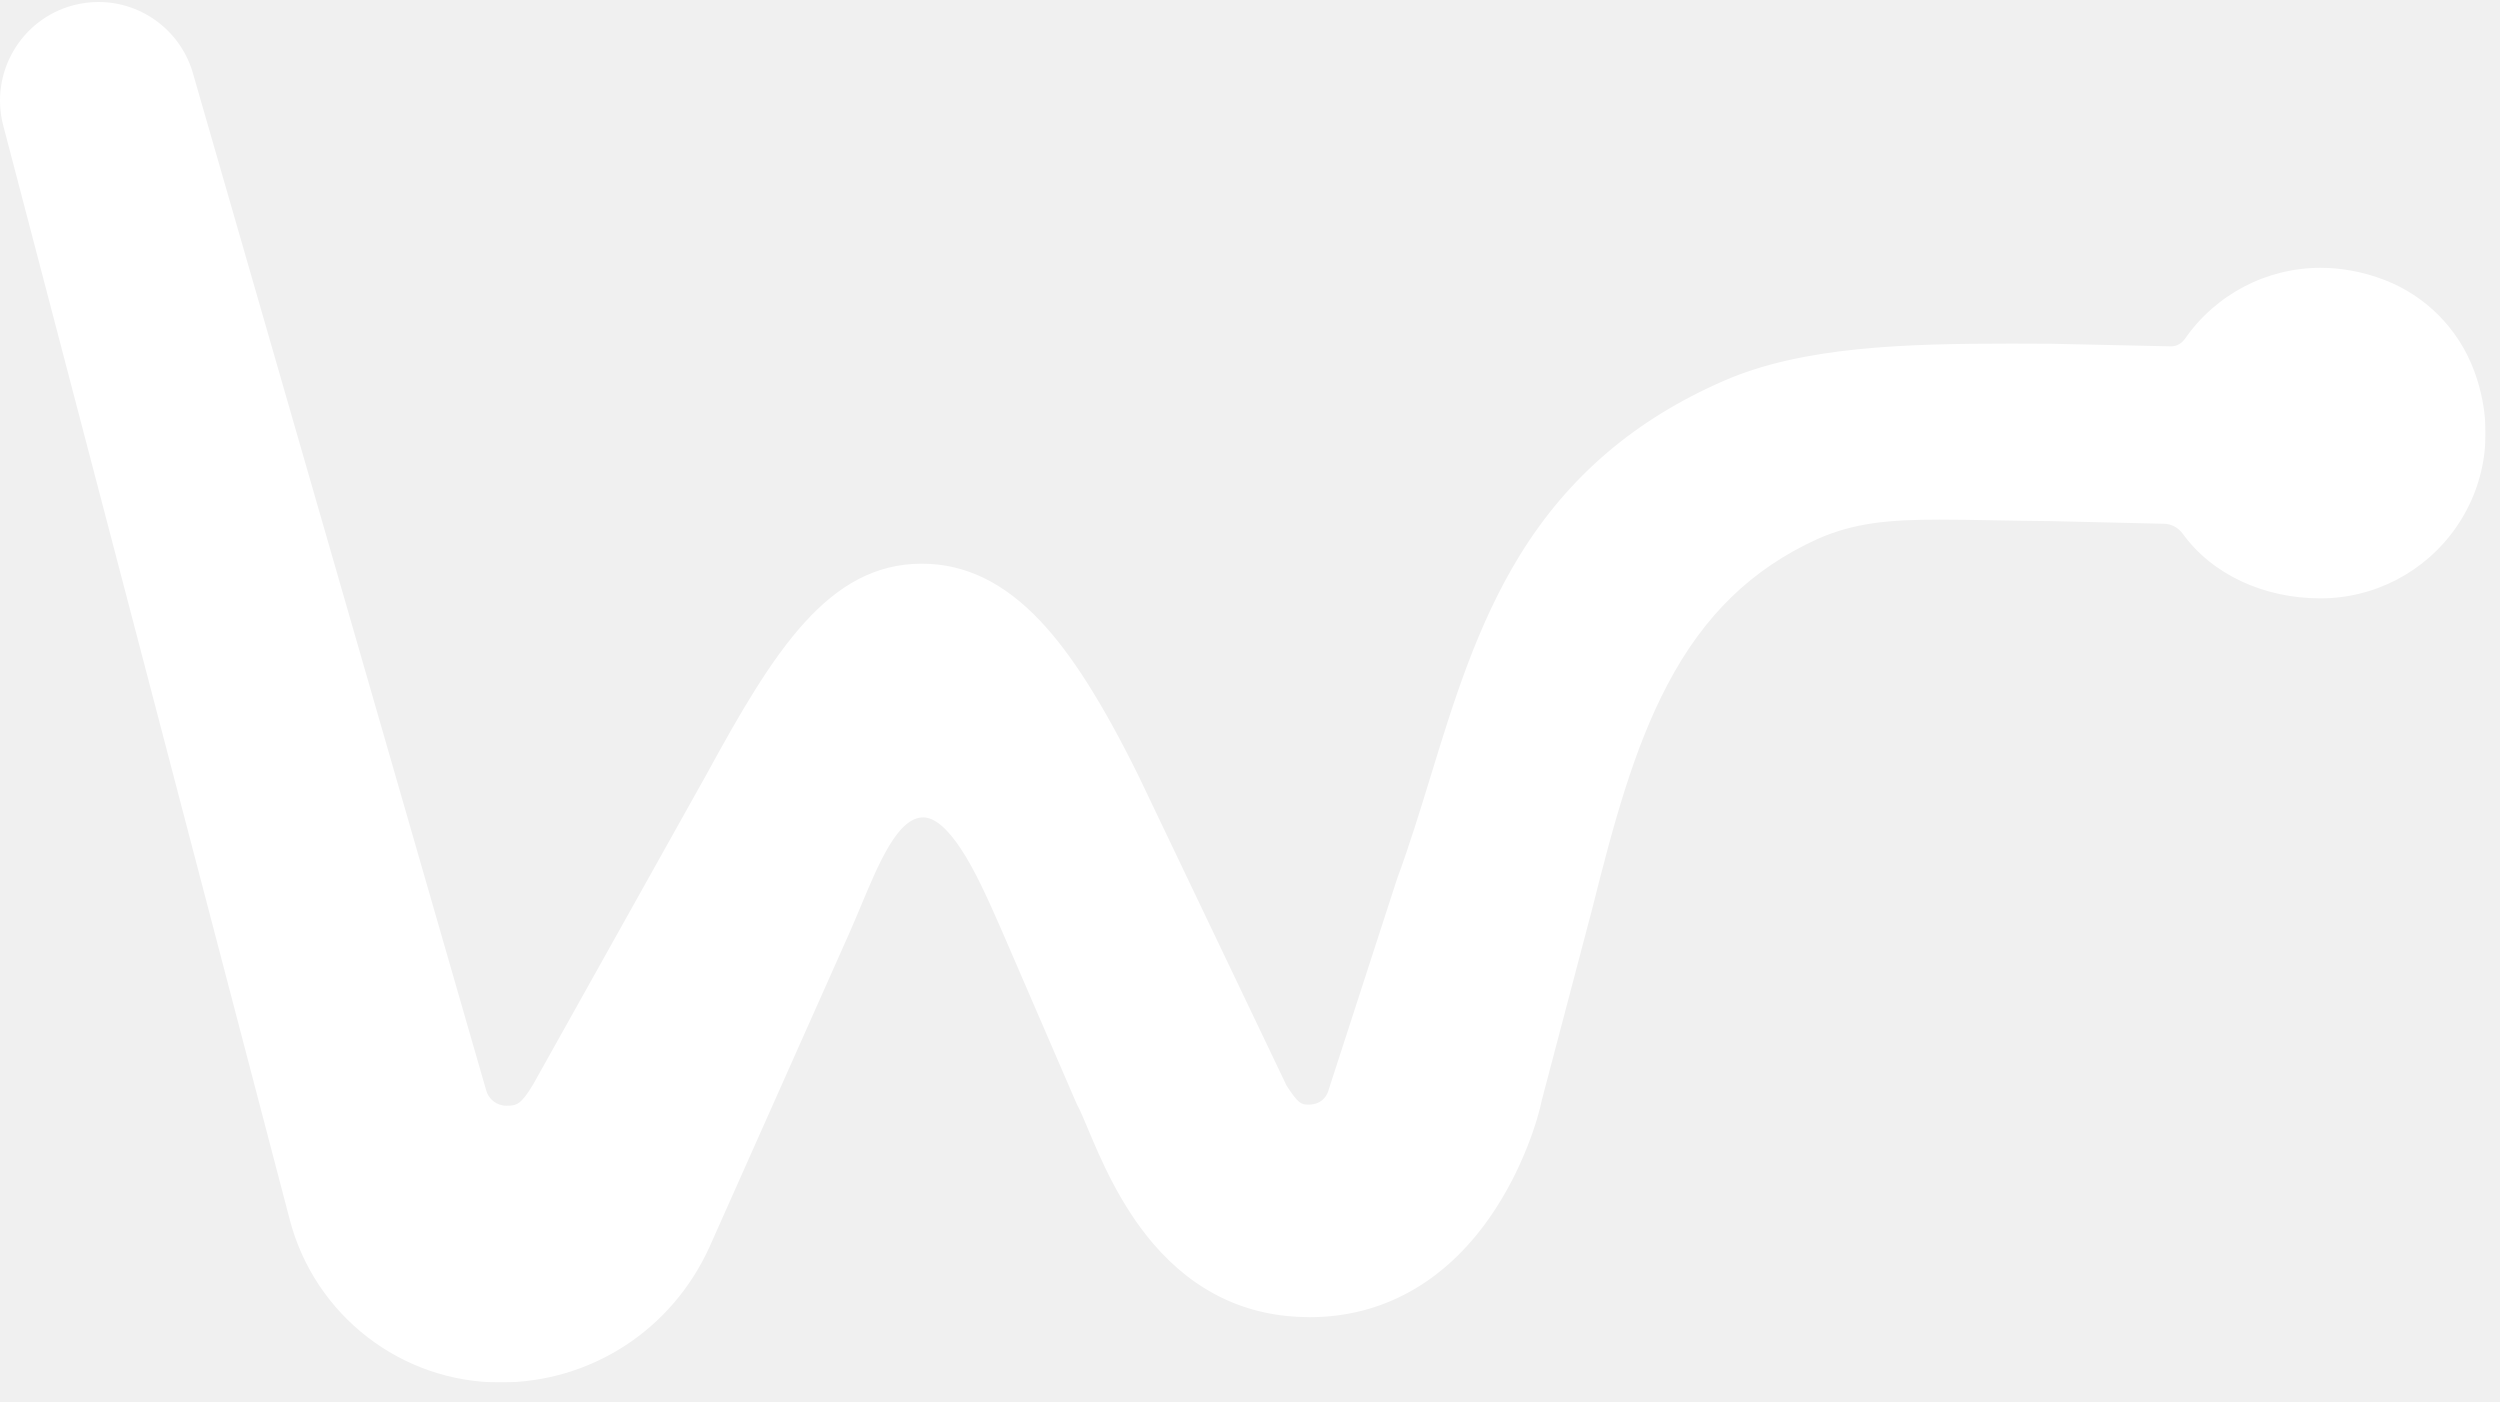
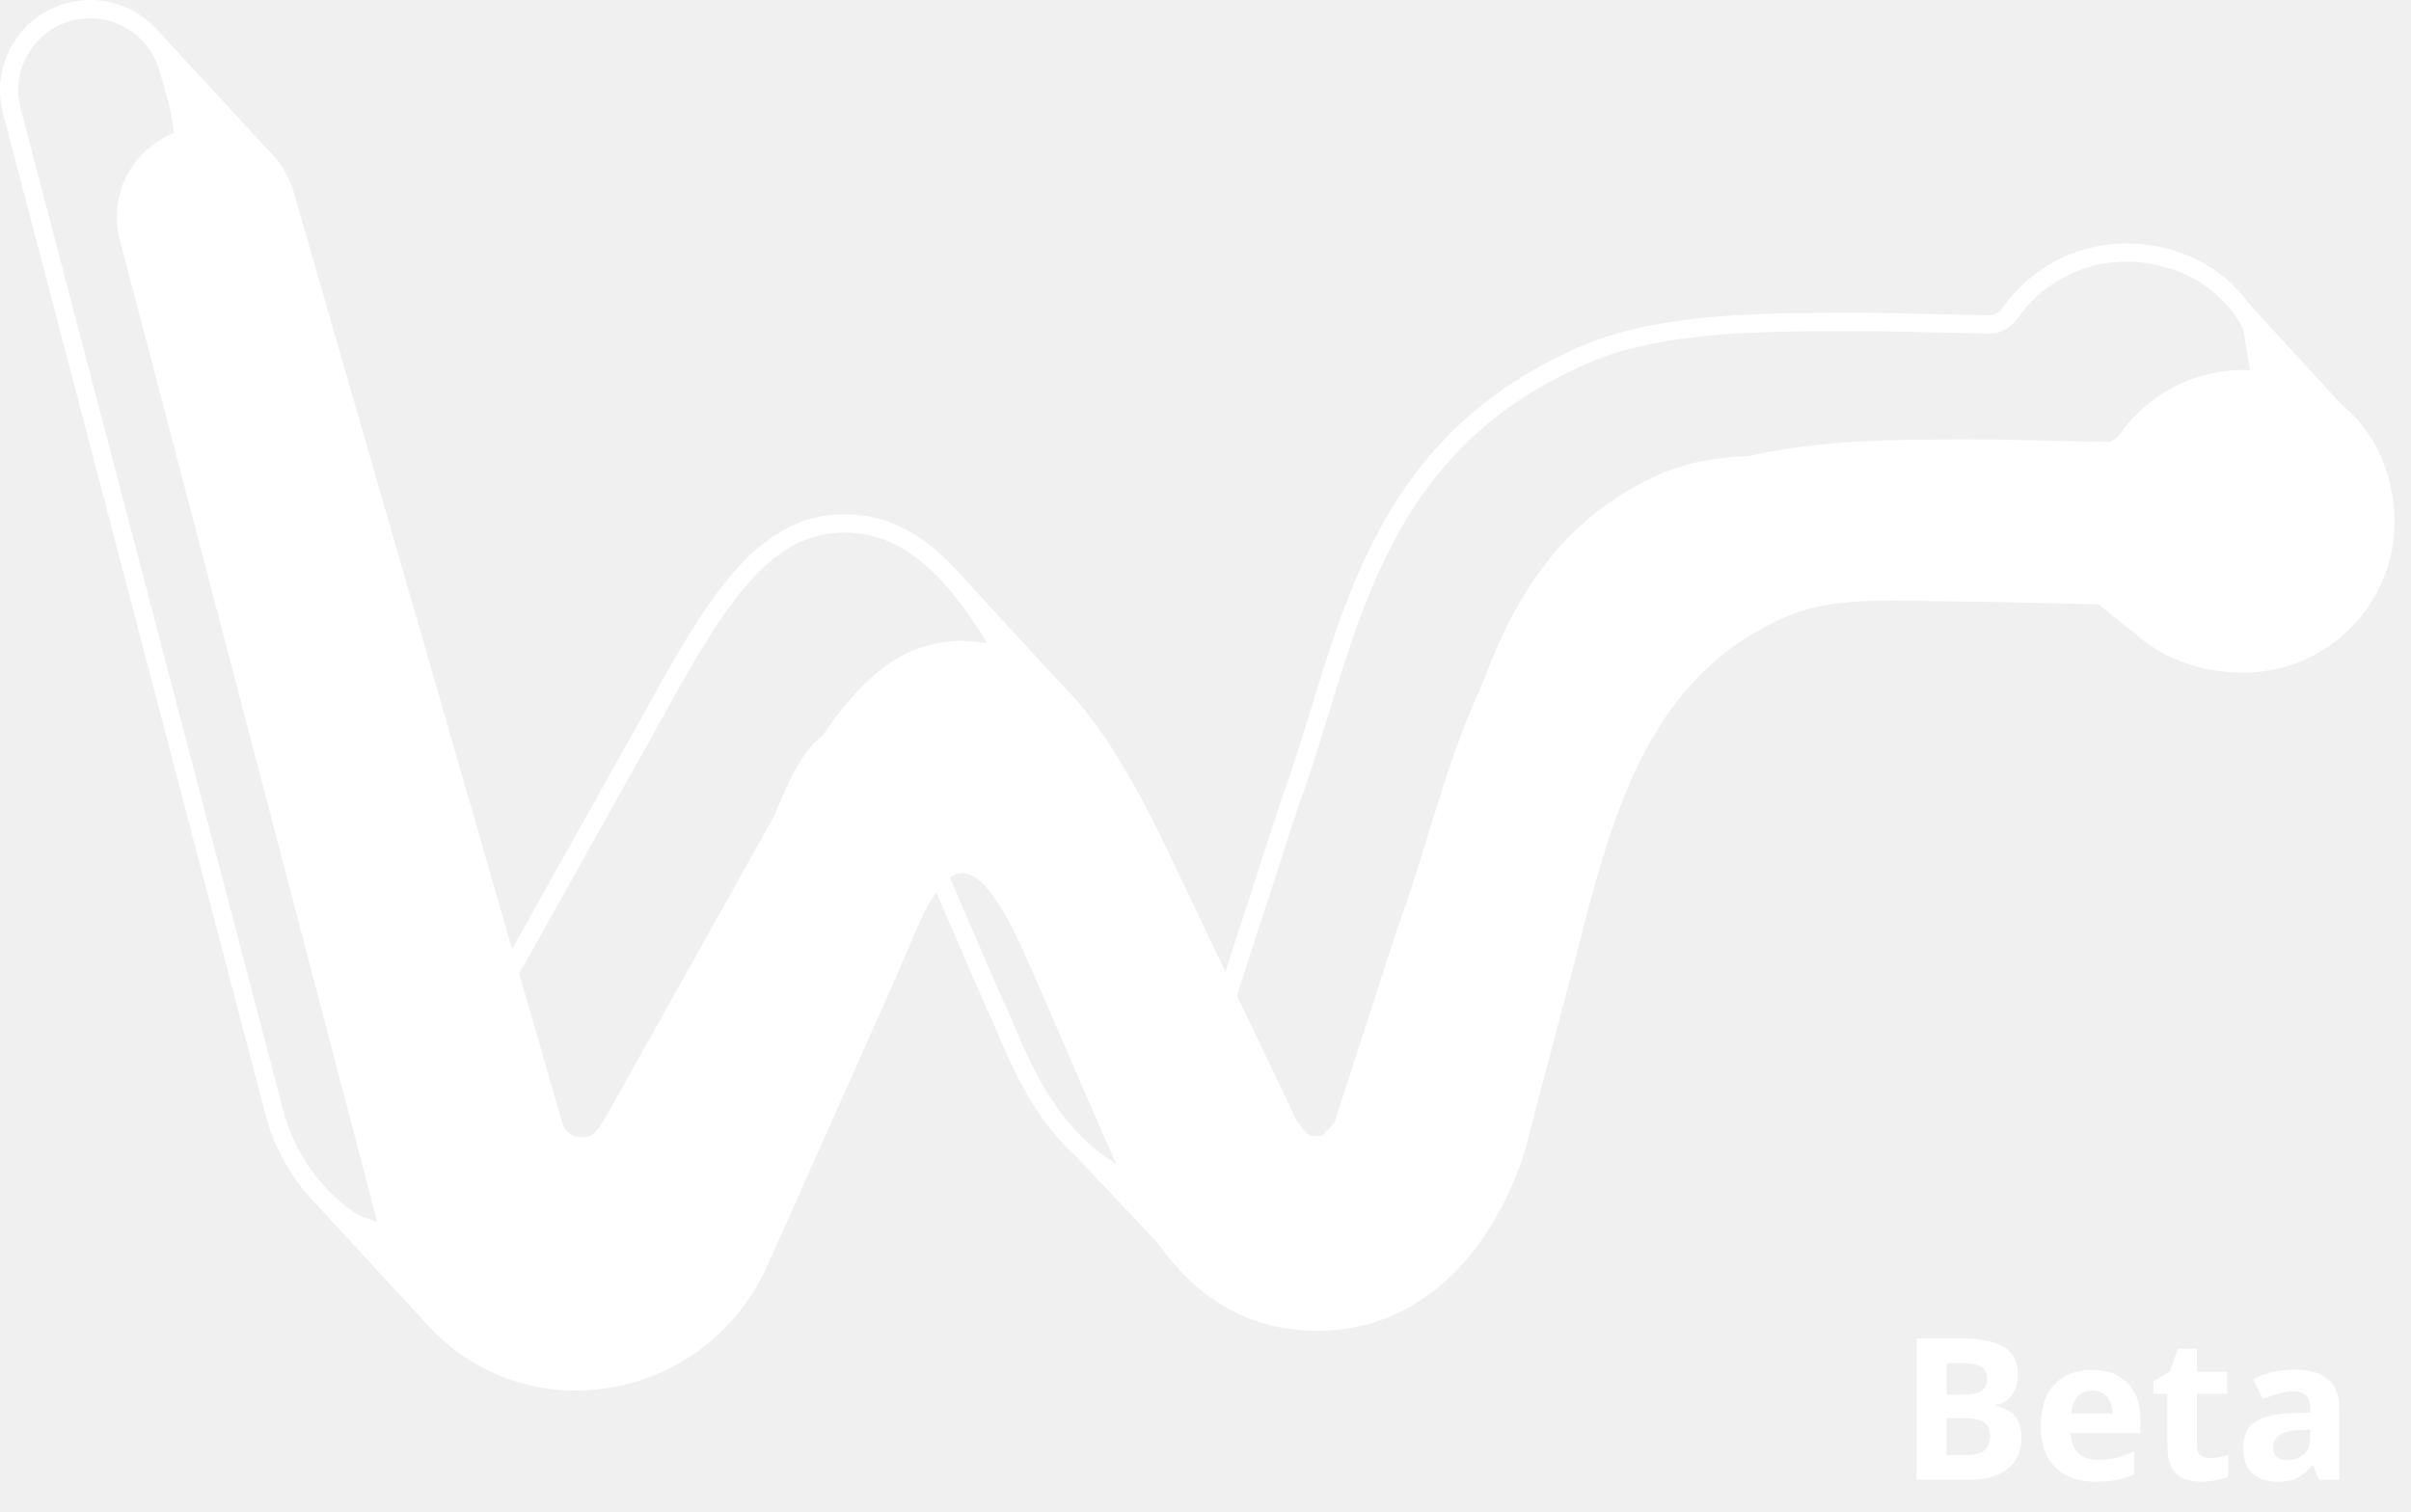
- <svg xmlns="http://www.w3.org/2000/svg" xmlns:xlink="http://www.w3.org/1999/xlink" width="91px" height="51px" viewBox="0 0 91 51" version="1.1">
+ <svg xmlns="http://www.w3.org/2000/svg" xmlns:xlink="http://www.w3.org/1999/xlink" width="134px" height="84px" viewBox="0 0 134 84" version="1.1">
  <defs>
-     <polygon id="path-1" points="90.475 50.27 9.26519078e-06 50.27 9.26519078e-06 0.02 90.475 0.02" />
+     <path d="M125.64,21.435 C125.64,20.436 125.456,19.418 125.083,18.42 C124.34,16.436 122.785,14.866 120.816,14.112 C119.804,13.724 118.77,13.528 117.741,13.528 C115.159,13.528 112.735,14.796 111.256,16.92 C110.993,17.298 110.577,17.524 110.142,17.525 L104.003,17.392 C103.319,17.389 102.65,17.386 101.995,17.386 C96.624,17.386 91.479,17.527 87.561,19.233 C77.663,23.543 75.239,31.437 72.895,39.072 C72.367,40.792 71.821,42.571 71.199,44.254 L71.195,44.263 L67.713,54.989 L67.708,55.007 L67.704,55.021 C67.675,55.133 67.381,56.115 66.195,56.115 C65.511,56.115 65.236,55.798 64.641,54.896 L57.068,39.063 C53.956,32.774 50.969,28.586 46.502,28.586 C44.443,28.586 42.678,29.47 40.947,31.369 C39.346,33.125 37.815,35.688 36.012,38.991 L27.137,54.851 C26.448,55.988 26.101,56.171 25.344,56.171 C24.629,56.171 24.003,55.687 23.822,54.996 L8.921,3.358 C8.4,1.381 6.611,0 4.569,0 C4.184,0 3.799,0.05 3.424,0.149 C2.26,0.454 1.285,1.194 0.678,2.233 C0.071,3.272 -0.095,4.486 0.21,5.65 L14.804,61.338 C16.023,65.99 20.232,69.239 25.039,69.239 C27.194,69.239 29.282,68.627 31.077,67.47 C32.879,66.309 34.311,64.647 35.22,62.658 L42.31,46.757 C42.523,46.279 42.731,45.783 42.932,45.303 C43.97,42.824 44.951,40.482 46.574,40.482 C48.364,40.482 49.846,43.84 50.929,46.291 L51.096,46.669 L54.858,55.371 L54.871,55.393 C55.019,55.659 55.207,56.106 55.424,56.623 C56.688,59.629 59.319,65.885 66.201,65.915 L66.25,65.915 C69.763,65.915 72.792,64.237 75.009,61.062 C76.685,58.664 77.434,56.08 77.589,55.257 L80.158,45.509 C82.447,36.388 84.63,29.676 91.908,26.36 C93.875,25.492 95.691,25.328 98.353,25.328 C99.165,25.328 100.039,25.344 101.052,25.362 C101.926,25.377 102.918,25.395 103.988,25.404 L109.757,25.537 C110.296,25.537 110.812,25.807 111.139,26.259 C112.531,28.185 115,29.335 117.741,29.335 C120.331,29.335 122.76,28.062 124.238,25.93 C125.167,24.59 125.64,23.037 125.64,21.435 L125.64,21.435 L125.64,21.435 Z" id="path-1" />
  </defs>
  <g id="Way" stroke="none" stroke-width="1" fill="none" fill-rule="evenodd">
-     <g id="Search-(Concept-2)" transform="translate(-33, -57)">
-       <g id="logo" transform="translate(33, 57)">
+     <g id="Home-(Concept-2)" transform="translate(-28, -32)">
+       <g id="Group-2" transform="translate(28, 32)">
        <g id="Page-1">
-           <path d="M18.214,49.959 C14.778,49.959 11.77,47.635 10.899,44.308 L0.468,4.476 C0.018,2.758 1.049,0.993 2.766,0.542 C3.034,0.472 3.309,0.436 3.584,0.436 C5.043,0.436 6.322,1.423 6.694,2.837 L17.344,39.772 C17.473,40.266 17.92,40.612 18.431,40.612 C18.973,40.612 19.221,40.482 19.713,39.668 L26.056,28.324 C27.345,25.961 28.438,24.128 29.583,22.872 C30.82,21.514 32.081,20.882 33.553,20.882 C36.745,20.882 38.88,23.877 41.104,28.376 L46.517,39.7 C46.941,40.345 47.138,40.572 47.627,40.572 C48.503,40.572 48.697,39.824 48.705,39.792 L48.708,39.78 L51.201,32.095 L51.203,32.088 C51.648,30.884 52.038,29.612 52.416,28.382 C54.091,22.921 55.823,17.275 62.897,14.192 C65.698,12.972 69.375,12.871 73.213,12.871 C73.681,12.871 74.159,12.873 74.648,12.875 L79.036,12.971 C79.346,12.969 79.644,12.808 79.832,12.537 C80.888,11.018 82.621,10.111 84.467,10.111 C85.201,10.111 85.941,10.252 86.664,10.529 C88.071,11.068 89.183,12.192 89.713,13.611 C90.408,15.468 90.187,17.426 89.109,18.982 C88.053,20.507 86.318,21.418 84.467,21.418 C82.507,21.418 80.743,20.595 79.748,19.217 C79.514,18.894 79.145,18.701 78.76,18.701 L74.637,18.606 C73.872,18.6 73.164,18.587 72.539,18.576 C71.815,18.563 71.191,18.552 70.61,18.552 C68.707,18.552 67.41,18.669 66.004,19.29 C60.803,21.662 59.242,26.463 57.606,32.986 L55.77,39.959 C55.66,40.548 55.124,42.395 53.927,44.111 C52.342,46.382 50.177,47.582 47.667,47.582 L47.632,47.582 C42.713,47.561 40.833,43.086 39.929,40.935 C39.774,40.566 39.64,40.246 39.534,40.056 L39.525,40.04 L36.836,33.816 L36.716,33.546 C35.943,31.792 34.884,29.391 33.604,29.391 C32.445,29.391 31.743,31.066 31.001,32.839 C30.858,33.182 30.709,33.537 30.557,33.879 L25.49,45.252 C24.163,48.157 21.375,49.959 18.214,49.959" id="Fill-1" fill="#FFFFFF" />
-           <g id="Group-5" transform="translate(0, 0.052449)">
+           <polygon id="Fill-1" fill="#FFFFFF" points="15.373 8.845 8.751 1.677 9.809 8.247" />
+           <polygon id="Fill-2" fill="#FFFFFF" points="53.001 31.517 59.298 38.364 55.693 36.897" />
+           <polygon id="Fill-3" fill="#FFFFFF" points="17.171 66.5 23.933 73.835 23.933 69.04" />
+           <polygon id="Fill-4" fill="#FFFFFF" points="59.886 64.365 67.036 71.949 66.616 68.12" />
+           <polygon id="Fill-5" fill="#FFFFFF" points="124.329 16.161 130.117 22.456 125.32 22.228" />
+           <polyline id="Fill-6" fill="#FFFFFF" points="119.062 35.549 120.755 33.06 113.3 30.899" />
+           <g id="Group-11" transform="translate(6.418519, 7.017848)" fill="#FFFFFF">
+             <path d="M25.56,69.77 C20.753,69.77 16.544,66.521 15.325,61.869 L0.73,6.181 C0.101,3.777 1.542,1.31 3.945,0.68 C4.32,0.581 4.705,0.531 5.089,0.531 C7.131,0.531 8.92,1.912 9.442,3.889 L24.342,55.527 C24.524,56.218 25.149,56.701 25.864,56.701 C26.622,56.701 26.969,56.519 27.658,55.382 L36.533,39.521 C38.336,36.218 39.866,33.656 41.467,31.9 C43.198,30.001 44.963,29.117 47.023,29.117 C51.489,29.117 54.477,33.305 57.589,39.594 L65.162,55.427 C65.756,56.329 66.032,56.645 66.715,56.645 C67.902,56.645 68.195,55.664 68.225,55.552 L68.229,55.538 L68.234,55.52 L71.716,44.794 L71.72,44.785 C72.341,43.101 72.887,41.323 73.416,39.602 C75.76,31.968 78.184,24.074 88.082,19.764 C92,18.058 97.144,17.917 102.513,17.917 C103.169,17.917 103.839,17.919 104.523,17.923 L110.663,18.056 C111.097,18.055 111.514,17.828 111.777,17.45 C113.255,15.326 115.68,14.058 118.262,14.058 C119.29,14.058 120.325,14.255 121.337,14.642 C123.306,15.396 124.861,16.967 125.603,18.951 C126.575,21.548 126.267,24.285 124.758,26.461 C123.28,28.593 120.852,29.866 118.262,29.866 C115.52,29.866 113.052,28.716 111.659,26.789 C111.333,26.338 110.816,26.068 110.278,26.068 L104.509,25.935 C103.439,25.926 102.447,25.908 101.572,25.893 C100.56,25.874 99.686,25.859 98.873,25.859 C96.211,25.859 94.396,26.023 92.429,26.891 C85.151,30.207 82.968,36.919 80.678,46.039 L78.109,55.788 C77.955,56.611 77.206,59.194 75.53,61.593 C73.312,64.768 70.283,66.446 66.771,66.446 L66.722,66.446 C59.839,66.416 57.209,60.16 55.945,57.154 C55.727,56.637 55.54,56.19 55.391,55.924 L55.379,55.902 L51.616,47.2 L51.449,46.822 C50.367,44.371 48.885,41.013 47.095,41.013 C45.472,41.013 44.491,43.355 43.453,45.834 C43.252,46.314 43.044,46.809 42.831,47.288 L35.74,63.189 C34.831,65.178 33.4,66.84 31.598,68.001 C29.802,69.158 27.714,69.77 25.56,69.77" id="Fill-7" />
+             <path d="M5.09,0.024 L5.09,0.024 C4.662,0.023 4.233,0.079 3.816,0.188 C2.521,0.528 1.436,1.352 0.76,2.508 C0.085,3.664 -0.1,5.014 0.239,6.309 L14.834,61.998 C16.112,66.873 20.522,70.277 25.56,70.277 C27.812,70.277 29.995,69.638 31.873,68.428 C33.756,67.214 35.253,65.477 36.2,63.405 L36.202,63.4 L36.204,63.396 L43.294,47.495 C43.51,47.011 43.719,46.512 43.921,46.03 C44.849,43.813 45.809,41.521 47.095,41.521 C47.663,41.521 48.306,42.054 49.005,43.106 C49.747,44.223 50.405,45.713 50.985,47.027 C51.041,47.155 51.097,47.282 51.152,47.406 L54.903,56.08 L54.923,56.127 L54.948,56.172 C55.083,56.413 55.265,56.848 55.477,57.351 C56.126,58.894 57.107,61.226 58.813,63.216 C60.928,65.683 63.588,66.94 66.72,66.954 L66.771,66.954 C70.456,66.954 73.629,65.201 75.946,61.884 C77.66,59.431 78.436,56.776 78.604,55.9 L81.168,46.175 L81.169,46.169 L81.171,46.163 C82.254,41.848 83.29,38.012 85.001,34.765 C86.86,31.237 89.288,28.882 92.639,27.353 C94.521,26.524 96.283,26.367 98.874,26.367 C99.681,26.367 100.553,26.382 101.563,26.4 C102.437,26.416 103.427,26.434 104.504,26.442 L110.254,26.576 L110.266,26.576 L110.278,26.576 C110.654,26.576 111.016,26.767 111.248,27.087 C112.736,29.145 115.358,30.374 118.262,30.374 C121.018,30.374 123.603,29.019 125.175,26.75 C126.78,24.436 127.109,21.528 126.079,18.773 C125.285,16.653 123.623,14.974 121.518,14.168 C120.448,13.758 119.352,13.551 118.262,13.551 C115.514,13.551 112.934,14.9 111.36,17.16 C111.193,17.401 110.934,17.545 110.667,17.548 L104.542,17.415 L104.534,17.415 L104.526,17.415 C103.709,17.411 103.089,17.409 102.515,17.409 C97.089,17.409 91.887,17.553 87.879,19.298 C83.342,21.274 79.937,24.186 77.468,28.201 C75.306,31.718 74.098,35.651 72.93,39.453 C72.404,41.167 71.86,42.939 71.243,44.609 L71.236,44.628 L71.23,44.647 L67.751,55.363 L67.734,55.417 L67.732,55.429 C67.676,55.612 67.452,56.138 66.715,56.138 C66.323,56.138 66.189,56.059 65.605,55.176 L58.05,39.381 L58.047,39.374 L58.044,39.368 C56.222,35.686 54.638,33.194 53.061,31.525 C51.206,29.563 49.231,28.609 47.023,28.609 C44.811,28.609 42.926,29.546 41.092,31.557 C39.458,33.35 37.91,35.94 36.088,39.277 L27.219,55.127 C26.603,56.142 26.389,56.194 25.864,56.194 C25.38,56.194 24.956,55.866 24.833,55.398 L24.83,55.386 L24.827,55.374 L9.931,3.754 C9.349,1.557 7.36,0.024 5.09,0.024 M5.089,1.039 C6.862,1.039 8.482,2.228 8.952,4.024 L23.851,55.655 C24.091,56.57 24.919,57.209 25.864,57.209 C26.911,57.209 27.388,56.81 28.096,55.638 L36.976,39.769 C40.55,33.223 43.03,29.624 47.023,29.624 C50.973,29.624 53.837,33.156 57.134,39.819 L64.719,55.677 C65.338,56.619 65.738,57.153 66.715,57.153 C68.354,57.153 68.717,55.677 68.717,55.677 L72.196,44.961 C75.516,35.971 76.348,25.427 88.284,20.23 C91.95,18.634 96.659,18.424 102.515,18.425 C103.169,18.425 103.838,18.427 104.521,18.431 L110.658,18.564 C111.275,18.564 111.841,18.248 112.193,17.741 C113.529,15.822 115.748,14.566 118.262,14.566 C119.196,14.566 120.171,14.74 121.155,15.117 C122.988,15.818 124.44,17.291 125.128,19.129 C127.099,24.397 123.259,29.358 118.262,29.358 C115.796,29.358 113.413,28.349 112.071,26.492 C111.652,25.913 110.991,25.56 110.278,25.56 L104.521,25.427 C102.241,25.408 100.419,25.351 98.874,25.351 C96.129,25.351 94.253,25.531 92.224,26.426 C84.473,29.958 82.33,37.373 80.186,45.916 L77.613,55.677 C77.374,56.996 74.802,65.938 66.771,65.938 C66.756,65.938 66.74,65.938 66.724,65.938 C58.982,65.905 56.884,57.559 55.835,55.677 L52.082,46.998 C50.858,44.236 49.316,40.505 47.095,40.505 C44.771,40.505 43.716,44.053 42.367,47.082 L35.277,62.982 C33.507,66.854 29.743,69.262 25.56,69.262 C20.983,69.262 16.977,66.169 15.816,61.74 L1.221,6.052 C0.662,3.916 1.938,1.731 4.073,1.171 C4.413,1.082 4.754,1.039 5.089,1.039" id="Fill-9" />
+           </g>
+           <g id="Group-14" transform="translate(0.44573, 0.507371)">
            <mask id="mask-2" fill="white">
              <use xlink:href="#path-1" />
            </mask>
-             <g id="Clip-4" />
-             <path d="M3.584,0.02 L3.584,0.02 C3.278,0.02 2.972,0.06 2.674,0.138 C0.763,0.64 -0.383,2.604 0.118,4.516 L10.548,44.348 C11.461,47.835 14.613,50.27 18.214,50.27 C19.823,50.27 21.383,49.812 22.726,48.947 C24.072,48.079 25.141,46.837 25.818,45.354 L25.819,45.351 L25.821,45.348 L30.888,33.975 C31.042,33.628 31.192,33.272 31.336,32.927 C32,31.341 32.686,29.701 33.604,29.701 C34.011,29.701 34.47,30.083 34.97,30.836 C35.5,31.634 35.97,32.7 36.385,33.64 C36.425,33.732 36.465,33.822 36.504,33.911 L39.185,40.115 L39.199,40.149 L39.217,40.181 C39.313,40.353 39.444,40.664 39.595,41.024 C40.059,42.128 40.76,43.796 41.979,45.219 C43.491,46.983 45.392,47.883 47.63,47.892 L47.667,47.893 C50.301,47.893 52.568,46.639 54.224,44.266 C55.449,42.512 56.004,40.613 56.124,39.986 L57.956,33.03 L57.957,33.026 L57.958,33.022 C58.732,29.935 59.472,27.191 60.695,24.87 C62.024,22.346 63.759,20.661 66.155,19.568 C67.5,18.975 68.759,18.862 70.61,18.862 C71.187,18.862 71.81,18.873 72.532,18.886 C73.157,18.898 73.864,18.91 74.634,18.916 L78.744,19.012 L78.752,19.012 L78.76,19.012 C79.029,19.012 79.288,19.149 79.454,19.378 C80.517,20.85 82.391,21.728 84.467,21.728 C86.436,21.728 88.283,20.76 89.407,19.137 C90.554,17.481 90.79,15.401 90.053,13.431 C89.486,11.914 88.298,10.714 86.794,10.137 C86.029,9.844 85.246,9.696 84.467,9.696 C82.502,9.696 80.658,10.661 79.534,12.277 C79.414,12.449 79.229,12.553 79.038,12.555 L74.661,12.46 L74.656,12.46 L74.649,12.46 C74.066,12.457 73.622,12.455 73.213,12.455 C69.335,12.455 65.617,12.559 62.752,13.807 C59.51,15.22 57.076,17.302 55.312,20.174 C53.766,22.69 52.903,25.503 52.069,28.223 C51.693,29.448 51.304,30.716 50.863,31.91 L50.858,31.924 L50.853,31.937 L48.367,39.602 L48.355,39.641 L48.353,39.65 C48.314,39.78 48.153,40.156 47.627,40.156 C47.347,40.156 47.251,40.1 46.833,39.468 L41.434,28.171 L41.431,28.166 L41.429,28.162 C40.127,25.528 38.996,23.746 37.868,22.552 C36.542,21.148 35.131,20.466 33.553,20.466 C30.163,20.466 28.175,23.629 25.738,28.097 L19.399,39.433 C18.959,40.159 18.806,40.196 18.431,40.196 C18.085,40.196 17.782,39.962 17.694,39.627 L17.692,39.619 L17.69,39.61 L7.044,2.688 C6.628,1.117 5.207,0.02 3.584,0.02 M3.584,0.747 C4.851,0.747 6.008,1.597 6.344,2.882 L16.993,39.811 C17.164,40.466 17.756,40.923 18.431,40.923 C19.179,40.923 19.52,40.637 20.027,39.799 L26.372,28.449 C28.927,23.766 30.7,21.192 33.553,21.192 C36.376,21.192 38.423,23.718 40.779,28.484 L46.2,39.827 C46.643,40.501 46.928,40.883 47.627,40.883 C48.798,40.883 49.057,39.827 49.057,39.827 L51.544,32.162 C53.916,25.732 54.511,18.19 63.042,14.473 C65.661,13.331 69.028,13.182 73.213,13.182 C73.68,13.182 74.158,13.184 74.646,13.186 L79.032,13.282 C79.473,13.282 79.877,13.055 80.129,12.693 C81.084,11.32 82.67,10.422 84.467,10.422 C85.134,10.422 85.831,10.546 86.534,10.816 C87.844,11.318 88.882,12.371 89.374,13.686 C90.782,17.454 88.038,21.002 84.467,21.002 C82.704,21.002 81.001,20.28 80.042,18.952 C79.743,18.538 79.27,18.285 78.76,18.285 L74.646,18.19 C73.016,18.177 71.715,18.136 70.61,18.136 C68.648,18.136 67.308,18.265 65.858,18.905 C60.318,21.431 58.787,26.735 57.254,32.845 L55.416,39.827 C55.244,40.771 53.406,47.166 47.667,47.166 C47.656,47.166 47.644,47.166 47.633,47.166 C42.1,47.142 40.6,41.173 39.851,39.827 L37.169,33.619 C36.294,31.644 35.192,28.975 33.604,28.975 C31.943,28.975 31.189,31.512 30.226,33.679 L25.158,45.052 C23.893,47.821 21.203,49.543 18.214,49.543 C14.943,49.543 12.079,47.331 11.25,44.164 L0.819,4.332 C0.419,2.804 1.332,1.241 2.858,0.841 C3.1,0.777 3.344,0.747 3.584,0.747" id="Fill-3" fill="#FFFFFF" mask="url(#mask-2)" />
+             <g id="Clip-13" />
+             <path d="M3.424,0.149 C2.26,0.454 1.285,1.194 0.678,2.233 L0.678,2.233 C0.071,3.272 -0.095,4.486 0.21,5.65 L0.21,5.65 L14.804,61.338 C16.023,65.99 20.232,69.239 25.039,69.239 L25.039,69.239 C27.194,69.239 29.282,68.627 31.077,67.47 L31.077,67.47 C32.879,66.309 34.311,64.647 35.22,62.658 L35.22,62.658 L42.31,46.757 C42.523,46.279 42.731,45.783 42.932,45.303 L42.932,45.303 C43.97,42.824 44.951,40.482 46.574,40.482 L46.574,40.482 C48.364,40.482 49.846,43.84 50.929,46.291 L50.929,46.291 L51.096,46.669 L54.858,55.371 L54.871,55.393 C55.019,55.659 55.207,56.106 55.424,56.623 L55.424,56.623 C56.688,59.629 59.319,65.885 66.201,65.915 L66.201,65.915 L66.25,65.915 C69.763,65.915 72.792,64.237 75.009,61.062 L75.009,61.062 C76.685,58.664 77.434,56.08 77.589,55.257 L77.589,55.257 L80.158,45.509 C82.447,36.388 84.63,29.676 91.908,26.36 L91.908,26.36 C93.875,25.492 95.691,25.328 98.353,25.328 L98.353,25.328 C99.165,25.328 100.039,25.344 101.052,25.362 L101.052,25.362 C101.926,25.377 102.918,25.395 103.988,25.404 L103.988,25.404 L109.757,25.537 C110.296,25.537 110.812,25.807 111.139,26.259 L111.139,26.259 C112.531,28.185 115,29.335 117.741,29.335 L117.741,29.335 C120.331,29.335 122.76,28.062 124.238,25.93 L124.238,25.93 C125.746,23.754 126.054,21.017 125.083,18.42 L125.083,18.42 C124.34,16.436 122.785,14.866 120.816,14.112 L120.816,14.112 C119.804,13.724 118.77,13.528 117.741,13.528 L117.741,13.528 C115.159,13.528 112.735,14.796 111.256,16.92 L111.256,16.92 C110.993,17.298 110.577,17.524 110.142,17.525 L110.142,17.525 L104.003,17.392 C103.319,17.389 102.65,17.386 101.995,17.386 L101.995,17.386 C96.624,17.386 91.479,17.527 87.561,19.233 L87.561,19.233 C77.663,23.543 75.239,31.437 72.895,39.072 L72.895,39.072 C72.367,40.792 71.821,42.571 71.199,44.254 L71.199,44.254 L71.195,44.263 L67.713,54.989 L67.708,55.007 L67.704,55.021 C67.675,55.133 67.381,56.115 66.195,56.115 L66.195,56.115 C65.511,56.115 65.236,55.798 64.641,54.896 L64.641,54.896 L57.068,39.063 C53.956,32.774 50.969,28.586 46.502,28.586 L46.502,28.586 C44.443,28.586 42.678,29.47 40.947,31.369 L40.947,31.369 C39.346,33.125 37.815,35.688 36.012,38.991 L36.012,38.991 L27.137,54.851 C26.448,55.988 26.101,56.171 25.344,56.171 L25.344,56.171 C24.629,56.171 24.003,55.687 23.822,54.996 L23.822,54.996 L8.921,3.358 C8.4,1.381 6.611,0 4.569,0 L4.569,0 C4.184,0 3.799,0.05 3.424,0.149" id="Fill-12" mask="url(#mask-2)" />
          </g>
+           <path d="M5.015,8.02661549e-05 L5.015,8.02661549e-05 C4.587,-8.91846157e-06 4.158,0.055 3.741,0.165 C1.068,0.866 -0.536,3.612 0.164,6.286 L14.759,61.974 C16.037,66.849 20.447,70.254 25.485,70.254 C27.737,70.254 29.92,69.614 31.798,68.404 C33.681,67.191 35.178,65.454 36.125,63.381 L36.127,63.377 L36.129,63.373 L43.219,47.472 C43.435,46.987 43.644,46.489 43.846,46.007 C44.774,43.79 45.735,41.497 47.02,41.497 C47.588,41.497 48.231,42.031 48.93,43.083 C49.672,44.2 50.33,45.69 50.91,47.004 C50.966,47.132 51.022,47.258 51.077,47.382 L54.828,56.057 L54.848,56.104 L54.873,56.148 C55.008,56.39 55.19,56.824 55.402,57.327 C56.051,58.87 57.032,61.203 58.738,63.193 C60.853,65.659 63.513,66.917 66.645,66.93 L66.696,66.93 C70.382,66.93 73.554,65.177 75.871,61.861 C77.585,59.407 78.361,56.753 78.529,55.877 L81.093,46.151 L81.094,46.145 L81.096,46.14 C82.179,41.824 83.215,37.988 84.926,34.742 C86.786,31.213 89.213,28.858 92.565,27.33 C94.447,26.5 96.208,26.343 98.799,26.343 C99.606,26.343 100.478,26.359 101.488,26.377 C102.362,26.392 103.352,26.41 104.429,26.419 L110.179,26.552 L110.191,26.552 L110.203,26.552 C110.579,26.552 110.942,26.743 111.173,27.064 C112.661,29.122 115.283,30.35 118.187,30.35 C120.943,30.35 123.528,28.996 125.1,26.727 C126.705,24.412 127.034,21.504 126.004,18.75 C125.21,16.629 123.548,14.951 121.443,14.145 C120.373,13.735 119.277,13.527 118.187,13.527 C115.439,13.527 112.859,14.877 111.285,17.137 C111.118,17.377 110.859,17.522 110.592,17.525 L104.468,17.392 L104.459,17.392 L104.451,17.392 C103.634,17.387 103.014,17.385 102.44,17.385 C97.014,17.385 91.812,17.53 87.804,19.275 C83.267,21.25 79.862,24.162 77.393,28.177 C75.231,31.695 74.023,35.627 72.855,39.43 C72.329,41.143 71.785,42.915 71.168,44.585 L71.161,44.604 L71.155,44.624 L67.676,55.34 L67.659,55.393 L67.657,55.406 C67.601,55.588 67.377,56.114 66.64,56.114 C66.249,56.114 66.114,56.036 65.53,55.152 L57.975,39.357 L57.972,39.351 L57.969,39.345 C56.147,35.663 54.563,33.171 52.986,31.502 C51.131,29.539 49.156,28.585 46.948,28.585 C44.736,28.585 42.851,29.522 41.017,31.534 C39.383,33.327 37.835,35.917 36.013,39.254 L27.144,55.103 C26.528,56.118 26.314,56.17 25.789,56.17 C25.305,56.17 24.881,55.843 24.758,55.374 L24.755,55.362 L24.752,55.35 L9.856,3.73 C9.274,1.533 7.285,0 5.015,8.02661549e-05 M5.015,1.016 C6.787,1.016 8.407,2.205 8.877,4.001 L23.776,55.632 C24.016,56.547 24.844,57.186 25.789,57.186 C26.836,57.186 27.313,56.786 28.021,55.614 L36.901,39.746 C40.475,33.199 42.955,29.601 46.948,29.601 C50.898,29.601 53.762,33.132 57.059,39.796 L64.644,55.653 C65.263,56.596 65.663,57.13 66.64,57.13 C68.279,57.13 68.642,55.653 68.642,55.653 L72.121,44.937 C75.441,35.948 76.273,25.403 88.209,20.206 C91.875,18.61 96.584,18.401 102.44,18.401 C103.094,18.401 103.763,18.404 104.446,18.407 L110.583,18.541 C111.2,18.541 111.766,18.224 112.118,17.717 C113.454,15.799 115.673,14.543 118.187,14.543 C119.121,14.543 120.096,14.716 121.08,15.093 C122.913,15.795 124.365,17.267 125.053,19.106 C127.024,24.374 123.184,29.335 118.187,29.335 C115.721,29.335 113.338,28.325 111.996,26.468 C111.577,25.89 110.917,25.537 110.203,25.537 L104.446,25.403 C102.166,25.385 100.344,25.328 98.799,25.328 C96.054,25.328 94.178,25.508 92.149,26.403 C84.399,29.934 82.255,37.349 80.111,45.892 L77.539,55.653 C77.299,56.973 74.727,65.915 66.696,65.915 C66.681,65.915 66.665,65.915 66.649,65.914 C58.907,65.881 56.809,57.536 55.76,55.653 L52.007,46.975 C50.783,44.213 49.241,40.482 47.02,40.482 C44.696,40.482 43.641,44.029 42.292,47.058 L35.202,62.959 C33.432,66.831 29.668,69.238 25.485,69.238 C20.908,69.238 16.902,66.145 15.741,61.717 L1.146,6.028 C0.587,3.893 1.864,1.707 3.998,1.147 C4.338,1.058 4.679,1.016 5.015,1.016" id="Fill-15" fill="#FFFFFF" />
        </g>
+         <text id="Beta" font-family="DINAlternate-Bold, DIN Alternate" font-size="11" font-weight="bold" fill="#FFFFFF">
+           <tspan x="105.534" y="82.255">Beta</tspan>
+         </text>
      </g>
    </g>
  </g>
</svg>
